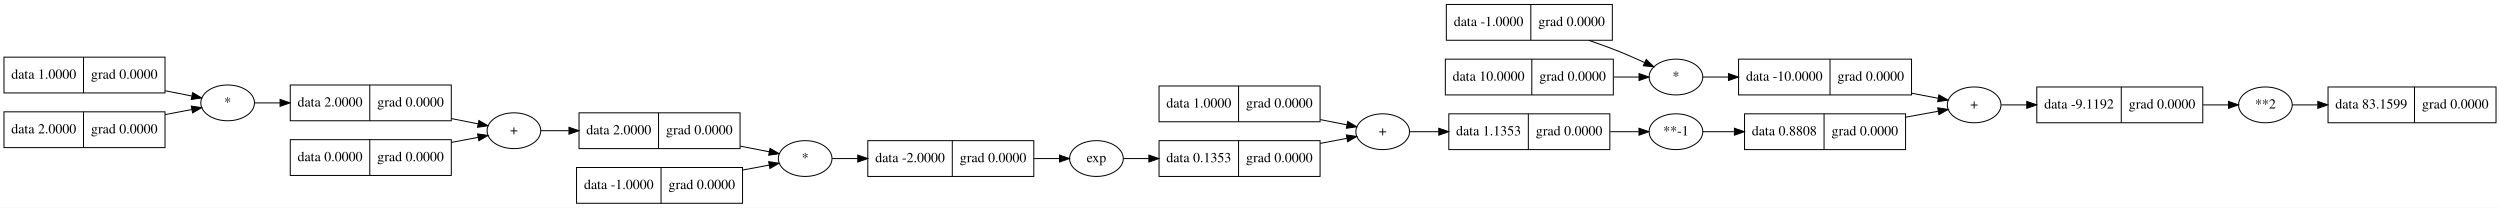
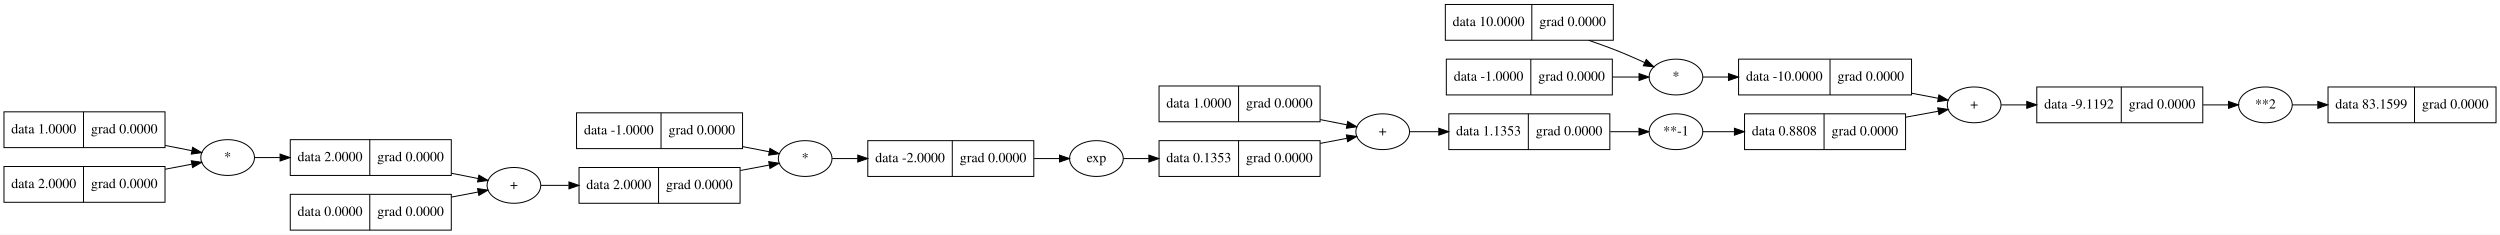
- <svg xmlns="http://www.w3.org/2000/svg" width="2515pt" height="209pt" viewBox="0.00 0.00 2515.00 209.00">
-   <g id="graph0" class="graph" transform="scale(1 1) rotate(0) translate(4 205)">
-     <polygon fill="white" stroke="transparent" points="-4,4 -4,-205 2511,-205 2511,4 -4,4" />
+ <svg xmlns="http://www.w3.org/2000/svg" width="2515pt" height="236pt" viewBox="0.00 0.00 2515.00 236.00">
+   <g id="graph0" class="graph" transform="scale(1 1) rotate(0) translate(4 232)">
+     <polygon fill="white" stroke="transparent" points="-4,4 -4,-232 2511,-232 2511,4 -4,4" />
    <g id="node1" class="node">
-       <polygon fill="none" stroke="black" points="1451,-164.5 1451,-200.5 1618,-200.5 1618,-164.5 1451,-164.5" />
-       <text text-anchor="middle" x="1493.5" y="-178.8" font-family="Times,serif" font-size="14.00">data -1.0000</text>
-       <polyline fill="none" stroke="black" points="1536,-164.5 1536,-200.5 " />
-       <text text-anchor="middle" x="1577" y="-178.8" font-family="Times,serif" font-size="14.00">grad 0.0000</text>
+       <polygon fill="none" stroke="black" points="1453.5,-81.5 1453.5,-117.5 1615.5,-117.5 1615.5,-81.5 1453.5,-81.5" />
+       <text text-anchor="middle" x="1493.5" y="-95.8" font-family="Times,serif" font-size="14.00">data 1.1353</text>
+       <polyline fill="none" stroke="black" points="1533.5,-81.5 1533.5,-117.5 " />
+       <text text-anchor="middle" x="1574.5" y="-95.8" font-family="Times,serif" font-size="14.00">grad 0.0000</text>
+     </g>
+     <g id="node25" class="node">
+       <ellipse fill="none" stroke="black" cx="1682" cy="-99.5" rx="27" ry="18" />
+       <text text-anchor="middle" x="1682" y="-95.8" font-family="Times,serif" font-size="14.00">**-1</text>
+     </g>
+     <g id="edge21" class="edge">
+       <path fill="none" stroke="black" d="M1615.91,-99.5C1625.91,-99.5 1635.71,-99.5 1644.56,-99.5" />
+       <polygon fill="black" stroke="black" points="1644.81,-103 1654.81,-99.5 1644.81,-96 1644.81,-103" />
+     </g>
+     <g id="node2" class="node">
+       <ellipse fill="none" stroke="black" cx="1387" cy="-99.5" rx="27" ry="18" />
+       <text text-anchor="middle" x="1387" y="-95.8" font-family="Times,serif" font-size="14.00">+</text>
+     </g>
+     <g id="edge1" class="edge">
+       <path fill="none" stroke="black" d="M1414.01,-99.5C1422.56,-99.5 1432.6,-99.5 1443.17,-99.5" />
+       <polygon fill="black" stroke="black" points="1443.43,-103 1453.43,-99.5 1443.43,-96 1443.43,-103" />
+     </g>
+     <g id="node3" class="node">
+       <polygon fill="none" stroke="black" points="576,-82.5 576,-118.5 743,-118.5 743,-82.5 576,-82.5" />
+       <text text-anchor="middle" x="618.5" y="-96.8" font-family="Times,serif" font-size="14.00">data -1.0000</text>
+       <polyline fill="none" stroke="black" points="661,-82.5 661,-118.5 " />
+       <text text-anchor="middle" x="702" y="-96.8" font-family="Times,serif" font-size="14.00">grad 0.0000</text>
+     </g>
+     <g id="node19" class="node">
+       <ellipse fill="none" stroke="black" cx="806" cy="-72.5" rx="27" ry="18" />
+       <text text-anchor="middle" x="806" y="-68.8" font-family="Times,serif" font-size="14.00">*</text>
+     </g>
+     <g id="edge22" class="edge">
+       <path fill="none" stroke="black" d="M743.3,-84.46C752.61,-82.65 761.68,-80.89 769.88,-79.31" />
+       <polygon fill="black" stroke="black" points="770.59,-82.73 779.75,-77.39 769.26,-75.86 770.59,-82.73" />
+     </g>
+     <g id="node4" class="node">
+       <polygon fill="none" stroke="black" points="1162,-109.5 1162,-145.5 1324,-145.5 1324,-109.5 1162,-109.5" />
+       <text text-anchor="middle" x="1202" y="-123.8" font-family="Times,serif" font-size="14.00">data 1.0000</text>
+       <polyline fill="none" stroke="black" points="1242,-109.5 1242,-145.5 " />
+       <text text-anchor="middle" x="1283" y="-123.8" font-family="Times,serif" font-size="14.00">grad 0.0000</text>
+     </g>
+     <g id="edge19" class="edge">
+       <path fill="none" stroke="black" d="M1324.13,-111.7C1333.51,-109.85 1342.67,-108.04 1350.94,-106.41" />
+       <polygon fill="black" stroke="black" points="1351.77,-109.82 1360.9,-104.45 1350.42,-102.95 1351.77,-109.82" />
+     </g>
+     <g id="node5" class="node">
+       <polygon fill="none" stroke="black" points="1745,-136.5 1745,-172.5 1919,-172.5 1919,-136.5 1745,-136.5" />
+       <text text-anchor="middle" x="1791" y="-150.8" font-family="Times,serif" font-size="14.00">data -10.0000</text>
+       <polyline fill="none" stroke="black" points="1837,-136.5 1837,-172.5 " />
+       <text text-anchor="middle" x="1878" y="-150.8" font-family="Times,serif" font-size="14.00">grad 0.0000</text>
+     </g>
+     <g id="node16" class="node">
+       <ellipse fill="none" stroke="black" cx="1982" cy="-126.5" rx="27" ry="18" />
+       <text text-anchor="middle" x="1982" y="-122.8" font-family="Times,serif" font-size="14.00">+</text>
+     </g>
+     <g id="edge10" class="edge">
+       <path fill="none" stroke="black" d="M1919.09,-138.21C1928.48,-136.44 1937.6,-134.71 1945.83,-133.15" />
+       <polygon fill="black" stroke="black" points="1946.56,-136.58 1955.73,-131.28 1945.25,-129.7 1946.56,-136.58" />
+     </g>
+     <g id="node6" class="node">
+       <ellipse fill="none" stroke="black" cx="1682" cy="-154.5" rx="27" ry="18" />
+       <text text-anchor="middle" x="1682" y="-150.8" font-family="Times,serif" font-size="14.00">*</text>
+     </g>
+     <g id="edge2" class="edge">
+       <path fill="none" stroke="black" d="M1709.12,-154.5C1716.68,-154.5 1725.4,-154.5 1734.64,-154.5" />
+       <polygon fill="black" stroke="black" points="1734.83,-158 1744.83,-154.5 1734.83,-151 1734.83,-158" />
+     </g>
+     <g id="node7" class="node">
+       <polygon fill="none" stroke="black" points="2338,-108.5 2338,-144.5 2507,-144.5 2507,-108.5 2338,-108.5" />
+       <text text-anchor="middle" x="2381.5" y="-122.8" font-family="Times,serif" font-size="14.00">data 83.1599</text>
+       <polyline fill="none" stroke="black" points="2425,-108.5 2425,-144.5 " />
+       <text text-anchor="middle" x="2466" y="-122.8" font-family="Times,serif" font-size="14.00">grad 0.0000</text>
+     </g>
+     <g id="node8" class="node">
+       <ellipse fill="none" stroke="black" cx="2275" cy="-126.5" rx="27" ry="18" />
+       <text text-anchor="middle" x="2275" y="-122.8" font-family="Times,serif" font-size="14.00">**2</text>
+     </g>
+     <g id="edge3" class="edge">
+       <path fill="none" stroke="black" d="M2302.01,-126.5C2309.58,-126.5 2318.31,-126.5 2327.54,-126.5" />
+       <polygon fill="black" stroke="black" points="2327.72,-130 2337.72,-126.5 2327.72,-123 2327.72,-130" />
+     </g>
+     <g id="node9" class="node">
+       <polygon fill="none" stroke="black" points="0,-83.5 0,-119.5 162,-119.5 162,-83.5 0,-83.5" />
+       <text text-anchor="middle" x="40" y="-97.8" font-family="Times,serif" font-size="14.00">data 1.0000</text>
+       <polyline fill="none" stroke="black" points="80,-83.5 80,-119.5 " />
+       <text text-anchor="middle" x="121" y="-97.8" font-family="Times,serif" font-size="14.00">grad 0.0000</text>
+     </g>
+     <g id="node13" class="node">
+       <ellipse fill="none" stroke="black" cx="225" cy="-73.5" rx="27" ry="18" />
+       <text text-anchor="middle" x="225" y="-69.8" font-family="Times,serif" font-size="14.00">*</text>
+     </g>
+     <g id="edge18" class="edge">
+       <path fill="none" stroke="black" d="M162.13,-85.7C171.51,-83.85 180.67,-82.04 188.94,-80.41" />
+       <polygon fill="black" stroke="black" points="189.77,-83.82 198.9,-78.45 188.42,-76.95 189.77,-83.82" />
+     </g>
+     <g id="node10" class="node">
+       <polygon fill="none" stroke="black" points="1162,-54.5 1162,-90.5 1324,-90.5 1324,-54.5 1162,-54.5" />
+       <text text-anchor="middle" x="1202" y="-68.8" font-family="Times,serif" font-size="14.00">data 0.1353</text>
+       <polyline fill="none" stroke="black" points="1242,-54.5 1242,-90.5 " />
+       <text text-anchor="middle" x="1283" y="-68.8" font-family="Times,serif" font-size="14.00">grad 0.0000</text>
+     </g>
+     <g id="edge14" class="edge">
+       <path fill="none" stroke="black" d="M1324.13,-87.74C1333.51,-89.52 1342.67,-91.26 1350.94,-92.83" />
+       <polygon fill="black" stroke="black" points="1350.43,-96.3 1360.9,-94.73 1351.73,-89.42 1350.43,-96.3" />
+     </g>
+     <g id="node11" class="node">
+       <ellipse fill="none" stroke="black" cx="1099" cy="-72.5" rx="27" ry="18" />
+       <text text-anchor="middle" x="1099" y="-68.8" font-family="Times,serif" font-size="14.00">exp</text>
+     </g>
+     <g id="edge4" class="edge">
+       <path fill="none" stroke="black" d="M1126.04,-72.5C1133.63,-72.5 1142.38,-72.5 1151.6,-72.5" />
+       <polygon fill="black" stroke="black" points="1151.76,-76 1161.76,-72.5 1151.76,-69 1151.76,-76" />
+     </g>
+     <g id="node12" class="node">
+       <polygon fill="none" stroke="black" points="288,-55.5 288,-91.5 450,-91.5 450,-55.5 288,-55.5" />
+       <text text-anchor="middle" x="328" y="-69.8" font-family="Times,serif" font-size="14.00">data 2.0000</text>
+       <polyline fill="none" stroke="black" points="368,-55.5 368,-91.5 " />
+       <text text-anchor="middle" x="409" y="-69.8" font-family="Times,serif" font-size="14.00">grad 0.0000</text>
+     </g>
+     <g id="node22" class="node">
+       <ellipse fill="none" stroke="black" cx="513" cy="-45.5" rx="27" ry="18" />
+       <text text-anchor="middle" x="513" y="-41.8" font-family="Times,serif" font-size="14.00">+</text>
+     </g>
+     <g id="edge12" class="edge">
+       <path fill="none" stroke="black" d="M450.13,-57.7C459.51,-55.85 468.67,-54.04 476.94,-52.41" />
+       <polygon fill="black" stroke="black" points="477.77,-55.82 486.9,-50.45 476.42,-48.95 477.77,-55.82" />
+     </g>
+     <g id="edge5" class="edge">
+       <path fill="none" stroke="black" d="M252.04,-73.5C259.63,-73.5 268.38,-73.5 277.6,-73.5" />
+       <polygon fill="black" stroke="black" points="277.76,-77 287.76,-73.5 277.76,-70 277.76,-77" />
+     </g>
+     <g id="node14" class="node">
+       <polygon fill="none" stroke="black" points="0,-28.5 0,-64.5 162,-64.5 162,-28.5 0,-28.5" />
+       <text text-anchor="middle" x="40" y="-42.8" font-family="Times,serif" font-size="14.00">data 2.0000</text>
+       <polyline fill="none" stroke="black" points="80,-28.5 80,-64.5 " />
+       <text text-anchor="middle" x="121" y="-42.8" font-family="Times,serif" font-size="14.00">grad 0.0000</text>
+     </g>
+     <g id="edge17" class="edge">
+       <path fill="none" stroke="black" d="M162.13,-61.74C171.51,-63.52 180.67,-65.26 188.94,-66.83" />
+       <polygon fill="black" stroke="black" points="188.43,-70.3 198.9,-68.73 189.73,-63.42 188.43,-70.3" />
+     </g>
+     <g id="node15" class="node">
+       <polygon fill="none" stroke="black" points="2045,-108.5 2045,-144.5 2212,-144.5 2212,-108.5 2045,-108.5" />
+       <text text-anchor="middle" x="2087.5" y="-122.8" font-family="Times,serif" font-size="14.00">data -9.1192</text>
+       <polyline fill="none" stroke="black" points="2130,-108.5 2130,-144.5 " />
+       <text text-anchor="middle" x="2171" y="-122.8" font-family="Times,serif" font-size="14.00">grad 0.0000</text>
+     </g>
+     <g id="edge24" class="edge">
+       <path fill="none" stroke="black" d="M2212.3,-126.5C2221.14,-126.5 2229.77,-126.5 2237.64,-126.5" />
+       <polygon fill="black" stroke="black" points="2237.85,-130 2247.85,-126.5 2237.85,-123 2237.85,-130" />
+     </g>
+     <g id="edge6" class="edge">
+       <path fill="none" stroke="black" d="M2009.17,-126.5C2016.75,-126.5 2025.5,-126.5 2034.74,-126.5" />
+       <polygon fill="black" stroke="black" points="2034.92,-130 2044.92,-126.5 2034.92,-123 2034.92,-130" />
+     </g>
+     <g id="node17" class="node">
+       <polygon fill="none" stroke="black" points="288,-0.5 288,-36.5 450,-36.5 450,-0.5 288,-0.5" />
+       <text text-anchor="middle" x="328" y="-14.8" font-family="Times,serif" font-size="14.00">data 0.0000</text>
+       <polyline fill="none" stroke="black" points="368,-0.5 368,-36.5 " />
+       <text text-anchor="middle" x="409" y="-14.8" font-family="Times,serif" font-size="14.00">grad 0.0000</text>
+     </g>
+     <g id="edge20" class="edge">
+       <path fill="none" stroke="black" d="M450.13,-33.74C459.51,-35.52 468.67,-37.26 476.94,-38.83" />
+       <polygon fill="black" stroke="black" points="476.43,-42.3 486.9,-40.73 477.73,-35.42 476.43,-42.3" />
+     </g>
+     <g id="node18" class="node">
+       <polygon fill="none" stroke="black" points="869,-54.5 869,-90.5 1036,-90.5 1036,-54.5 869,-54.5" />
+       <text text-anchor="middle" x="911.5" y="-68.8" font-family="Times,serif" font-size="14.00">data -2.0000</text>
+       <polyline fill="none" stroke="black" points="954,-54.5 954,-90.5 " />
+       <text text-anchor="middle" x="995" y="-68.8" font-family="Times,serif" font-size="14.00">grad 0.0000</text>
+     </g>
+     <g id="edge11" class="edge">
+       <path fill="none" stroke="black" d="M1036.3,-72.5C1045.14,-72.5 1053.77,-72.5 1061.64,-72.5" />
+       <polygon fill="black" stroke="black" points="1061.85,-76 1071.85,-72.5 1061.85,-69 1061.85,-76" />
+     </g>
+     <g id="edge7" class="edge">
+       <path fill="none" stroke="black" d="M833.17,-72.5C840.75,-72.5 849.5,-72.5 858.74,-72.5" />
+       <polygon fill="black" stroke="black" points="858.92,-76 868.92,-72.5 858.92,-69 858.92,-76" />
+     </g>
+     <g id="node20" class="node">
+       <polygon fill="none" stroke="black" points="1450,-191.5 1450,-227.5 1619,-227.5 1619,-191.5 1450,-191.5" />
+       <text text-anchor="middle" x="1493.5" y="-205.8" font-family="Times,serif" font-size="14.00">data 10.0000</text>
+       <polyline fill="none" stroke="black" points="1537,-191.5 1537,-227.5 " />
+       <text text-anchor="middle" x="1578" y="-205.8" font-family="Times,serif" font-size="14.00">grad 0.0000</text>
+     </g>
+     <g id="edge13" class="edge">
+       <path fill="none" stroke="black" d="M1594.19,-191.44C1602.57,-188.59 1611.04,-185.57 1619,-182.5 1629.44,-178.47 1640.64,-173.59 1650.61,-169.04" />
+       <polygon fill="black" stroke="black" points="1652.13,-172.19 1659.73,-164.81 1649.18,-165.84 1652.13,-172.19" />
    </g>
    <g id="node21" class="node">
-       <ellipse fill="none" stroke="black" cx="1682" cy="-127.5" rx="27" ry="18" />
-       <text text-anchor="middle" x="1682" y="-123.8" font-family="Times,serif" font-size="14.00">*</text>
-     </g>
-     <g id="edge22" class="edge">
-       <path fill="none" stroke="black" d="M1594.19,-164.44C1602.57,-161.59 1611.04,-158.57 1619,-155.5 1629.44,-151.47 1640.64,-146.59 1650.61,-142.04" />
-       <polygon fill="black" stroke="black" points="1652.13,-145.19 1659.73,-137.81 1649.18,-138.84 1652.13,-145.19" />
-     </g>
-     <g id="node2" class="node">
-       <polygon fill="none" stroke="black" points="288,-83.5 288,-119.5 450,-119.5 450,-83.5 288,-83.5" />
-       <text text-anchor="middle" x="328" y="-97.8" font-family="Times,serif" font-size="14.00">data 2.0000</text>
-       <polyline fill="none" stroke="black" points="368,-83.5 368,-119.5 " />
-       <text text-anchor="middle" x="409" y="-97.8" font-family="Times,serif" font-size="14.00">grad 0.0000</text>
-     </g>
-     <g id="node19" class="node">
-       <ellipse fill="none" stroke="black" cx="513" cy="-73.5" rx="27" ry="18" />
-       <text text-anchor="middle" x="513" y="-69.8" font-family="Times,serif" font-size="14.00">+</text>
-     </g>
-     <g id="edge13" class="edge">
-       <path fill="none" stroke="black" d="M450.13,-85.7C459.51,-83.85 468.67,-82.04 476.94,-80.41" />
-       <polygon fill="black" stroke="black" points="477.77,-83.82 486.9,-78.45 476.42,-76.95 477.77,-83.82" />
-     </g>
-     <g id="node3" class="node">
-       <ellipse fill="none" stroke="black" cx="225" cy="-101.5" rx="27" ry="18" />
-       <text text-anchor="middle" x="225" y="-97.8" font-family="Times,serif" font-size="14.00">*</text>
-     </g>
-     <g id="edge1" class="edge">
-       <path fill="none" stroke="black" d="M252.04,-101.5C259.63,-101.5 268.38,-101.5 277.6,-101.5" />
-       <polygon fill="black" stroke="black" points="277.76,-105 287.76,-101.5 277.76,-98 277.76,-105" />
-     </g>
-     <g id="node4" class="node">
-       <polygon fill="none" stroke="black" points="0,-111.5 0,-147.5 162,-147.5 162,-111.5 0,-111.5" />
-       <text text-anchor="middle" x="40" y="-125.8" font-family="Times,serif" font-size="14.00">data 1.0000</text>
-       <polyline fill="none" stroke="black" points="80,-111.5 80,-147.5 " />
-       <text text-anchor="middle" x="121" y="-125.8" font-family="Times,serif" font-size="14.00">grad 0.0000</text>
-     </g>
-     <g id="edge20" class="edge">
-       <path fill="none" stroke="black" d="M162.13,-113.7C171.51,-111.85 180.67,-110.04 188.94,-108.41" />
-       <polygon fill="black" stroke="black" points="189.77,-111.82 198.9,-106.45 188.42,-104.95 189.77,-111.82" />
-     </g>
-     <g id="node5" class="node">
-       <polygon fill="none" stroke="black" points="1751,-54.5 1751,-90.5 1913,-90.5 1913,-54.5 1751,-54.5" />
-       <text text-anchor="middle" x="1791" y="-68.8" font-family="Times,serif" font-size="14.00">data 0.8808</text>
-       <polyline fill="none" stroke="black" points="1831,-54.5 1831,-90.5 " />
-       <text text-anchor="middle" x="1872" y="-68.8" font-family="Times,serif" font-size="14.00">grad 0.0000</text>
-     </g>
-     <g id="node17" class="node">
-       <ellipse fill="none" stroke="black" cx="1982" cy="-99.5" rx="27" ry="18" />
-       <text text-anchor="middle" x="1982" y="-95.8" font-family="Times,serif" font-size="14.00">+</text>
+       <polygon fill="none" stroke="black" points="578.5,-27.5 578.5,-63.5 740.5,-63.5 740.5,-27.5 578.5,-27.5" />
+       <text text-anchor="middle" x="618.5" y="-41.8" font-family="Times,serif" font-size="14.00">data 2.0000</text>
+       <polyline fill="none" stroke="black" points="658.5,-27.5 658.5,-63.5 " />
+       <text text-anchor="middle" x="699.5" y="-41.8" font-family="Times,serif" font-size="14.00">grad 0.0000</text>
+     </g>
+     <g id="edge16" class="edge">
+       <path fill="none" stroke="black" d="M740.78,-60.5C750.96,-62.4 760.92,-64.26 769.85,-65.93" />
+       <polygon fill="black" stroke="black" points="769.33,-69.4 779.8,-67.79 770.61,-62.51 769.33,-69.4" />
+     </g>
+     <g id="edge8" class="edge">
+       <path fill="none" stroke="black" d="M540.17,-45.5C548.4,-45.5 558.01,-45.5 568.12,-45.5" />
+       <polygon fill="black" stroke="black" points="568.37,-49 578.37,-45.5 568.37,-42 568.37,-49" />
+     </g>
+     <g id="node23" class="node">
+       <polygon fill="none" stroke="black" points="1451,-136.5 1451,-172.5 1618,-172.5 1618,-136.5 1451,-136.5" />
+       <text text-anchor="middle" x="1493.5" y="-150.8" font-family="Times,serif" font-size="14.00">data -1.0000</text>
+       <polyline fill="none" stroke="black" points="1536,-136.5 1536,-172.5 " />
+       <text text-anchor="middle" x="1577" y="-150.8" font-family="Times,serif" font-size="14.00">grad 0.0000</text>
+     </g>
+     <g id="edge15" class="edge">
+       <path fill="none" stroke="black" d="M1618.03,-154.5C1627.41,-154.5 1636.57,-154.5 1644.87,-154.5" />
+       <polygon fill="black" stroke="black" points="1644.87,-158 1654.87,-154.5 1644.87,-151 1644.87,-158" />
+     </g>
+     <g id="node24" class="node">
+       <polygon fill="none" stroke="black" points="1751,-81.5 1751,-117.5 1913,-117.5 1913,-81.5 1751,-81.5" />
+       <text text-anchor="middle" x="1791" y="-95.8" font-family="Times,serif" font-size="14.00">data 0.8808</text>
+       <polyline fill="none" stroke="black" points="1831,-81.5 1831,-117.5 " />
+       <text text-anchor="middle" x="1872" y="-95.8" font-family="Times,serif" font-size="14.00">grad 0.0000</text>
    </g>
    <g id="edge23" class="edge">
-       <path fill="none" stroke="black" d="M1913.06,-87.11C1924.59,-89.21 1935.92,-91.28 1945.92,-93.1" />
-       <polygon fill="black" stroke="black" points="1945.35,-96.55 1955.82,-94.91 1946.61,-89.67 1945.35,-96.55" />
-     </g>
-     <g id="node6" class="node">
-       <ellipse fill="none" stroke="black" cx="1682" cy="-72.5" rx="27" ry="18" />
-       <text text-anchor="middle" x="1682" y="-68.8" font-family="Times,serif" font-size="14.00">**-1</text>
-     </g>
-     <g id="edge2" class="edge">
-       <path fill="none" stroke="black" d="M1709.12,-72.5C1718.3,-72.5 1729.2,-72.5 1740.65,-72.5" />
-       <polygon fill="black" stroke="black" points="1740.82,-76 1750.82,-72.5 1740.82,-69 1740.82,-76" />
-     </g>
-     <g id="node7" class="node">
-       <polygon fill="none" stroke="black" points="1450,-109.5 1450,-145.5 1619,-145.5 1619,-109.5 1450,-109.5" />
-       <text text-anchor="middle" x="1493.5" y="-123.8" font-family="Times,serif" font-size="14.00">data 10.0000</text>
-       <polyline fill="none" stroke="black" points="1537,-109.5 1537,-145.5 " />
-       <text text-anchor="middle" x="1578" y="-123.8" font-family="Times,serif" font-size="14.00">grad 0.0000</text>
-     </g>
-     <g id="edge14" class="edge">
-       <path fill="none" stroke="black" d="M1619.29,-127.5C1628.15,-127.5 1636.79,-127.5 1644.66,-127.5" />
-       <polygon fill="black" stroke="black" points="1644.87,-131 1654.87,-127.5 1644.87,-124 1644.87,-131" />
-     </g>
-     <g id="node8" class="node">
-       <polygon fill="none" stroke="black" points="1453.5,-54.5 1453.5,-90.5 1615.5,-90.5 1615.5,-54.5 1453.5,-54.5" />
-       <text text-anchor="middle" x="1493.5" y="-68.8" font-family="Times,serif" font-size="14.00">data 1.1353</text>
-       <polyline fill="none" stroke="black" points="1533.5,-54.5 1533.5,-90.5 " />
-       <text text-anchor="middle" x="1574.5" y="-68.8" font-family="Times,serif" font-size="14.00">grad 0.0000</text>
-     </g>
-     <g id="edge17" class="edge">
-       <path fill="none" stroke="black" d="M1615.91,-72.5C1625.91,-72.5 1635.71,-72.5 1644.56,-72.5" />
-       <polygon fill="black" stroke="black" points="1644.81,-76 1654.81,-72.5 1644.81,-69 1644.81,-76" />
-     </g>
-     <g id="node9" class="node">
-       <ellipse fill="none" stroke="black" cx="1387" cy="-72.5" rx="27" ry="18" />
-       <text text-anchor="middle" x="1387" y="-68.8" font-family="Times,serif" font-size="14.00">+</text>
-     </g>
-     <g id="edge3" class="edge">
-       <path fill="none" stroke="black" d="M1414.01,-72.5C1422.56,-72.5 1432.6,-72.5 1443.17,-72.5" />
-       <polygon fill="black" stroke="black" points="1443.43,-76 1453.43,-72.5 1443.43,-69 1443.43,-76" />
-     </g>
-     <g id="node10" class="node">
-       <polygon fill="none" stroke="black" points="1162,-82.5 1162,-118.5 1324,-118.5 1324,-82.5 1162,-82.5" />
-       <text text-anchor="middle" x="1202" y="-96.8" font-family="Times,serif" font-size="14.00">data 1.0000</text>
-       <polyline fill="none" stroke="black" points="1242,-82.5 1242,-118.5 " />
-       <text text-anchor="middle" x="1283" y="-96.8" font-family="Times,serif" font-size="14.00">grad 0.0000</text>
-     </g>
-     <g id="edge19" class="edge">
-       <path fill="none" stroke="black" d="M1324.13,-84.7C1333.51,-82.85 1342.67,-81.04 1350.94,-79.41" />
-       <polygon fill="black" stroke="black" points="1351.77,-82.82 1360.9,-77.45 1350.42,-75.95 1351.77,-82.82" />
-     </g>
-     <g id="node11" class="node">
-       <polygon fill="none" stroke="black" points="1162,-27.5 1162,-63.5 1324,-63.5 1324,-27.5 1162,-27.5" />
-       <text text-anchor="middle" x="1202" y="-41.8" font-family="Times,serif" font-size="14.00">data 0.1353</text>
-       <polyline fill="none" stroke="black" points="1242,-27.5 1242,-63.5 " />
-       <text text-anchor="middle" x="1283" y="-41.8" font-family="Times,serif" font-size="14.00">grad 0.0000</text>
-     </g>
-     <g id="edge24" class="edge">
-       <path fill="none" stroke="black" d="M1324.13,-60.74C1333.51,-62.52 1342.67,-64.26 1350.94,-65.83" />
-       <polygon fill="black" stroke="black" points="1350.43,-69.3 1360.9,-67.73 1351.73,-62.42 1350.43,-69.3" />
-     </g>
-     <g id="node12" class="node">
-       <ellipse fill="none" stroke="black" cx="1099" cy="-45.5" rx="27" ry="18" />
-       <text text-anchor="middle" x="1099" y="-41.8" font-family="Times,serif" font-size="14.00">exp</text>
-     </g>
-     <g id="edge4" class="edge">
-       <path fill="none" stroke="black" d="M1126.04,-45.5C1133.63,-45.5 1142.38,-45.5 1151.6,-45.5" />
-       <polygon fill="black" stroke="black" points="1151.76,-49 1161.76,-45.5 1151.76,-42 1151.76,-49" />
-     </g>
-     <g id="node13" class="node">
-       <polygon fill="none" stroke="black" points="869,-27.5 869,-63.5 1036,-63.5 1036,-27.5 869,-27.5" />
-       <text text-anchor="middle" x="911.5" y="-41.8" font-family="Times,serif" font-size="14.00">data -2.0000</text>
-       <polyline fill="none" stroke="black" points="954,-27.5 954,-63.5 " />
-       <text text-anchor="middle" x="995" y="-41.8" font-family="Times,serif" font-size="14.00">grad 0.0000</text>
-     </g>
-     <g id="edge16" class="edge">
-       <path fill="none" stroke="black" d="M1036.3,-45.5C1045.14,-45.5 1053.77,-45.5 1061.64,-45.5" />
-       <polygon fill="black" stroke="black" points="1061.85,-49 1071.85,-45.5 1061.85,-42 1061.85,-49" />
-     </g>
-     <g id="node14" class="node">
-       <ellipse fill="none" stroke="black" cx="806" cy="-45.5" rx="27" ry="18" />
-       <text text-anchor="middle" x="806" y="-41.8" font-family="Times,serif" font-size="14.00">*</text>
-     </g>
-     <g id="edge5" class="edge">
-       <path fill="none" stroke="black" d="M833.17,-45.5C840.75,-45.5 849.5,-45.5 858.74,-45.5" />
-       <polygon fill="black" stroke="black" points="858.92,-49 868.92,-45.5 858.92,-42 858.92,-49" />
-     </g>
-     <g id="node15" class="node">
-       <polygon fill="none" stroke="black" points="0,-56.5 0,-92.5 162,-92.5 162,-56.5 0,-56.5" />
-       <text text-anchor="middle" x="40" y="-70.8" font-family="Times,serif" font-size="14.00">data 2.0000</text>
-       <polyline fill="none" stroke="black" points="80,-56.5 80,-92.5 " />
-       <text text-anchor="middle" x="121" y="-70.8" font-family="Times,serif" font-size="14.00">grad 0.0000</text>
-     </g>
-     <g id="edge18" class="edge">
-       <path fill="none" stroke="black" d="M162.13,-89.74C171.51,-91.52 180.67,-93.26 188.94,-94.83" />
-       <polygon fill="black" stroke="black" points="188.43,-98.3 198.9,-96.73 189.73,-91.42 188.43,-98.3" />
-     </g>
-     <g id="node16" class="node">
-       <polygon fill="none" stroke="black" points="2045,-81.5 2045,-117.5 2212,-117.5 2212,-81.5 2045,-81.5" />
-       <text text-anchor="middle" x="2087.5" y="-95.8" font-family="Times,serif" font-size="14.00">data -9.1192</text>
-       <polyline fill="none" stroke="black" points="2130,-81.5 2130,-117.5 " />
-       <text text-anchor="middle" x="2171" y="-95.8" font-family="Times,serif" font-size="14.00">grad 0.0000</text>
-     </g>
-     <g id="node23" class="node">
-       <ellipse fill="none" stroke="black" cx="2275" cy="-99.5" rx="27" ry="18" />
-       <text text-anchor="middle" x="2275" y="-95.8" font-family="Times,serif" font-size="14.00">**2</text>
-     </g>
-     <g id="edge11" class="edge">
-       <path fill="none" stroke="black" d="M2212.3,-99.5C2221.14,-99.5 2229.77,-99.5 2237.64,-99.5" />
-       <polygon fill="black" stroke="black" points="2237.85,-103 2247.85,-99.5 2237.85,-96 2237.85,-103" />
-     </g>
-     <g id="edge6" class="edge">
-       <path fill="none" stroke="black" d="M2009.17,-99.5C2016.75,-99.5 2025.5,-99.5 2034.74,-99.5" />
-       <polygon fill="black" stroke="black" points="2034.92,-103 2044.92,-99.5 2034.92,-96 2034.92,-103" />
-     </g>
-     <g id="node18" class="node">
-       <polygon fill="none" stroke="black" points="578.5,-55.5 578.5,-91.5 740.5,-91.5 740.5,-55.5 578.5,-55.5" />
-       <text text-anchor="middle" x="618.5" y="-69.8" font-family="Times,serif" font-size="14.00">data 2.0000</text>
-       <polyline fill="none" stroke="black" points="658.5,-55.5 658.5,-91.5 " />
-       <text text-anchor="middle" x="699.5" y="-69.8" font-family="Times,serif" font-size="14.00">grad 0.0000</text>
-     </g>
-     <g id="edge12" class="edge">
-       <path fill="none" stroke="black" d="M740.78,-57.94C750.96,-55.97 760.92,-54.04 769.85,-52.31" />
-       <polygon fill="black" stroke="black" points="770.65,-55.72 779.8,-50.38 769.32,-48.85 770.65,-55.72" />
-     </g>
-     <g id="edge7" class="edge">
-       <path fill="none" stroke="black" d="M540.17,-73.5C548.4,-73.5 558.01,-73.5 568.12,-73.5" />
-       <polygon fill="black" stroke="black" points="568.37,-77 578.37,-73.5 568.37,-70 568.37,-77" />
-     </g>
-     <g id="node20" class="node">
-       <polygon fill="none" stroke="black" points="1745,-109.5 1745,-145.5 1919,-145.5 1919,-109.5 1745,-109.5" />
-       <text text-anchor="middle" x="1791" y="-123.8" font-family="Times,serif" font-size="14.00">data -10.0000</text>
-       <polyline fill="none" stroke="black" points="1837,-109.5 1837,-145.5 " />
-       <text text-anchor="middle" x="1878" y="-123.8" font-family="Times,serif" font-size="14.00">grad 0.0000</text>
-     </g>
-     <g id="edge10" class="edge">
-       <path fill="none" stroke="black" d="M1919.09,-111.21C1928.48,-109.44 1937.6,-107.71 1945.83,-106.15" />
-       <polygon fill="black" stroke="black" points="1946.56,-109.58 1955.73,-104.28 1945.25,-102.7 1946.56,-109.58" />
-     </g>
-     <g id="edge8" class="edge">
-       <path fill="none" stroke="black" d="M1709.12,-127.5C1716.68,-127.5 1725.4,-127.5 1734.64,-127.5" />
-       <polygon fill="black" stroke="black" points="1734.83,-131 1744.83,-127.5 1734.83,-124 1734.83,-131" />
-     </g>
-     <g id="node22" class="node">
-       <polygon fill="none" stroke="black" points="2338,-81.5 2338,-117.5 2507,-117.5 2507,-81.5 2338,-81.5" />
-       <text text-anchor="middle" x="2381.5" y="-95.8" font-family="Times,serif" font-size="14.00">data 83.1599</text>
-       <polyline fill="none" stroke="black" points="2425,-81.5 2425,-117.5 " />
-       <text text-anchor="middle" x="2466" y="-95.8" font-family="Times,serif" font-size="14.00">grad 0.0000</text>
+       <path fill="none" stroke="black" d="M1913.06,-114.11C1924.59,-116.21 1935.92,-118.28 1945.92,-120.1" />
+       <polygon fill="black" stroke="black" points="1945.35,-123.55 1955.82,-121.91 1946.61,-116.67 1945.35,-123.55" />
    </g>
    <g id="edge9" class="edge">
-       <path fill="none" stroke="black" d="M2302.01,-99.5C2309.58,-99.5 2318.31,-99.5 2327.54,-99.5" />
-       <polygon fill="black" stroke="black" points="2327.72,-103 2337.72,-99.5 2327.72,-96 2327.72,-103" />
-     </g>
-     <g id="node24" class="node">
-       <polygon fill="none" stroke="black" points="576,-0.5 576,-36.5 743,-36.5 743,-0.5 576,-0.5" />
-       <text text-anchor="middle" x="618.5" y="-14.8" font-family="Times,serif" font-size="14.00">data -1.0000</text>
-       <polyline fill="none" stroke="black" points="661,-0.5 661,-36.5 " />
-       <text text-anchor="middle" x="702" y="-14.8" font-family="Times,serif" font-size="14.00">grad 0.0000</text>
-     </g>
-     <g id="edge21" class="edge">
-       <path fill="none" stroke="black" d="M743.3,-33.97C752.61,-35.71 761.68,-37.41 769.88,-38.94" />
-       <polygon fill="black" stroke="black" points="769.27,-42.38 779.75,-40.78 770.56,-35.5 769.27,-42.38" />
-     </g>
-     <g id="node25" class="node">
-       <polygon fill="none" stroke="black" points="288,-28.5 288,-64.5 450,-64.5 450,-28.5 288,-28.5" />
-       <text text-anchor="middle" x="328" y="-42.8" font-family="Times,serif" font-size="14.00">data 0.0000</text>
-       <polyline fill="none" stroke="black" points="368,-28.5 368,-64.5 " />
-       <text text-anchor="middle" x="409" y="-42.8" font-family="Times,serif" font-size="14.00">grad 0.0000</text>
-     </g>
-     <g id="edge15" class="edge">
-       <path fill="none" stroke="black" d="M450.13,-61.74C459.51,-63.52 468.67,-65.26 476.94,-66.83" />
-       <polygon fill="black" stroke="black" points="476.43,-70.3 486.9,-68.73 477.73,-63.42 476.43,-70.3" />
+       <path fill="none" stroke="black" d="M1709.12,-99.5C1718.3,-99.5 1729.2,-99.5 1740.65,-99.5" />
+       <polygon fill="black" stroke="black" points="1740.82,-103 1750.82,-99.5 1740.82,-96 1740.82,-103" />
    </g>
  </g>
</svg>
